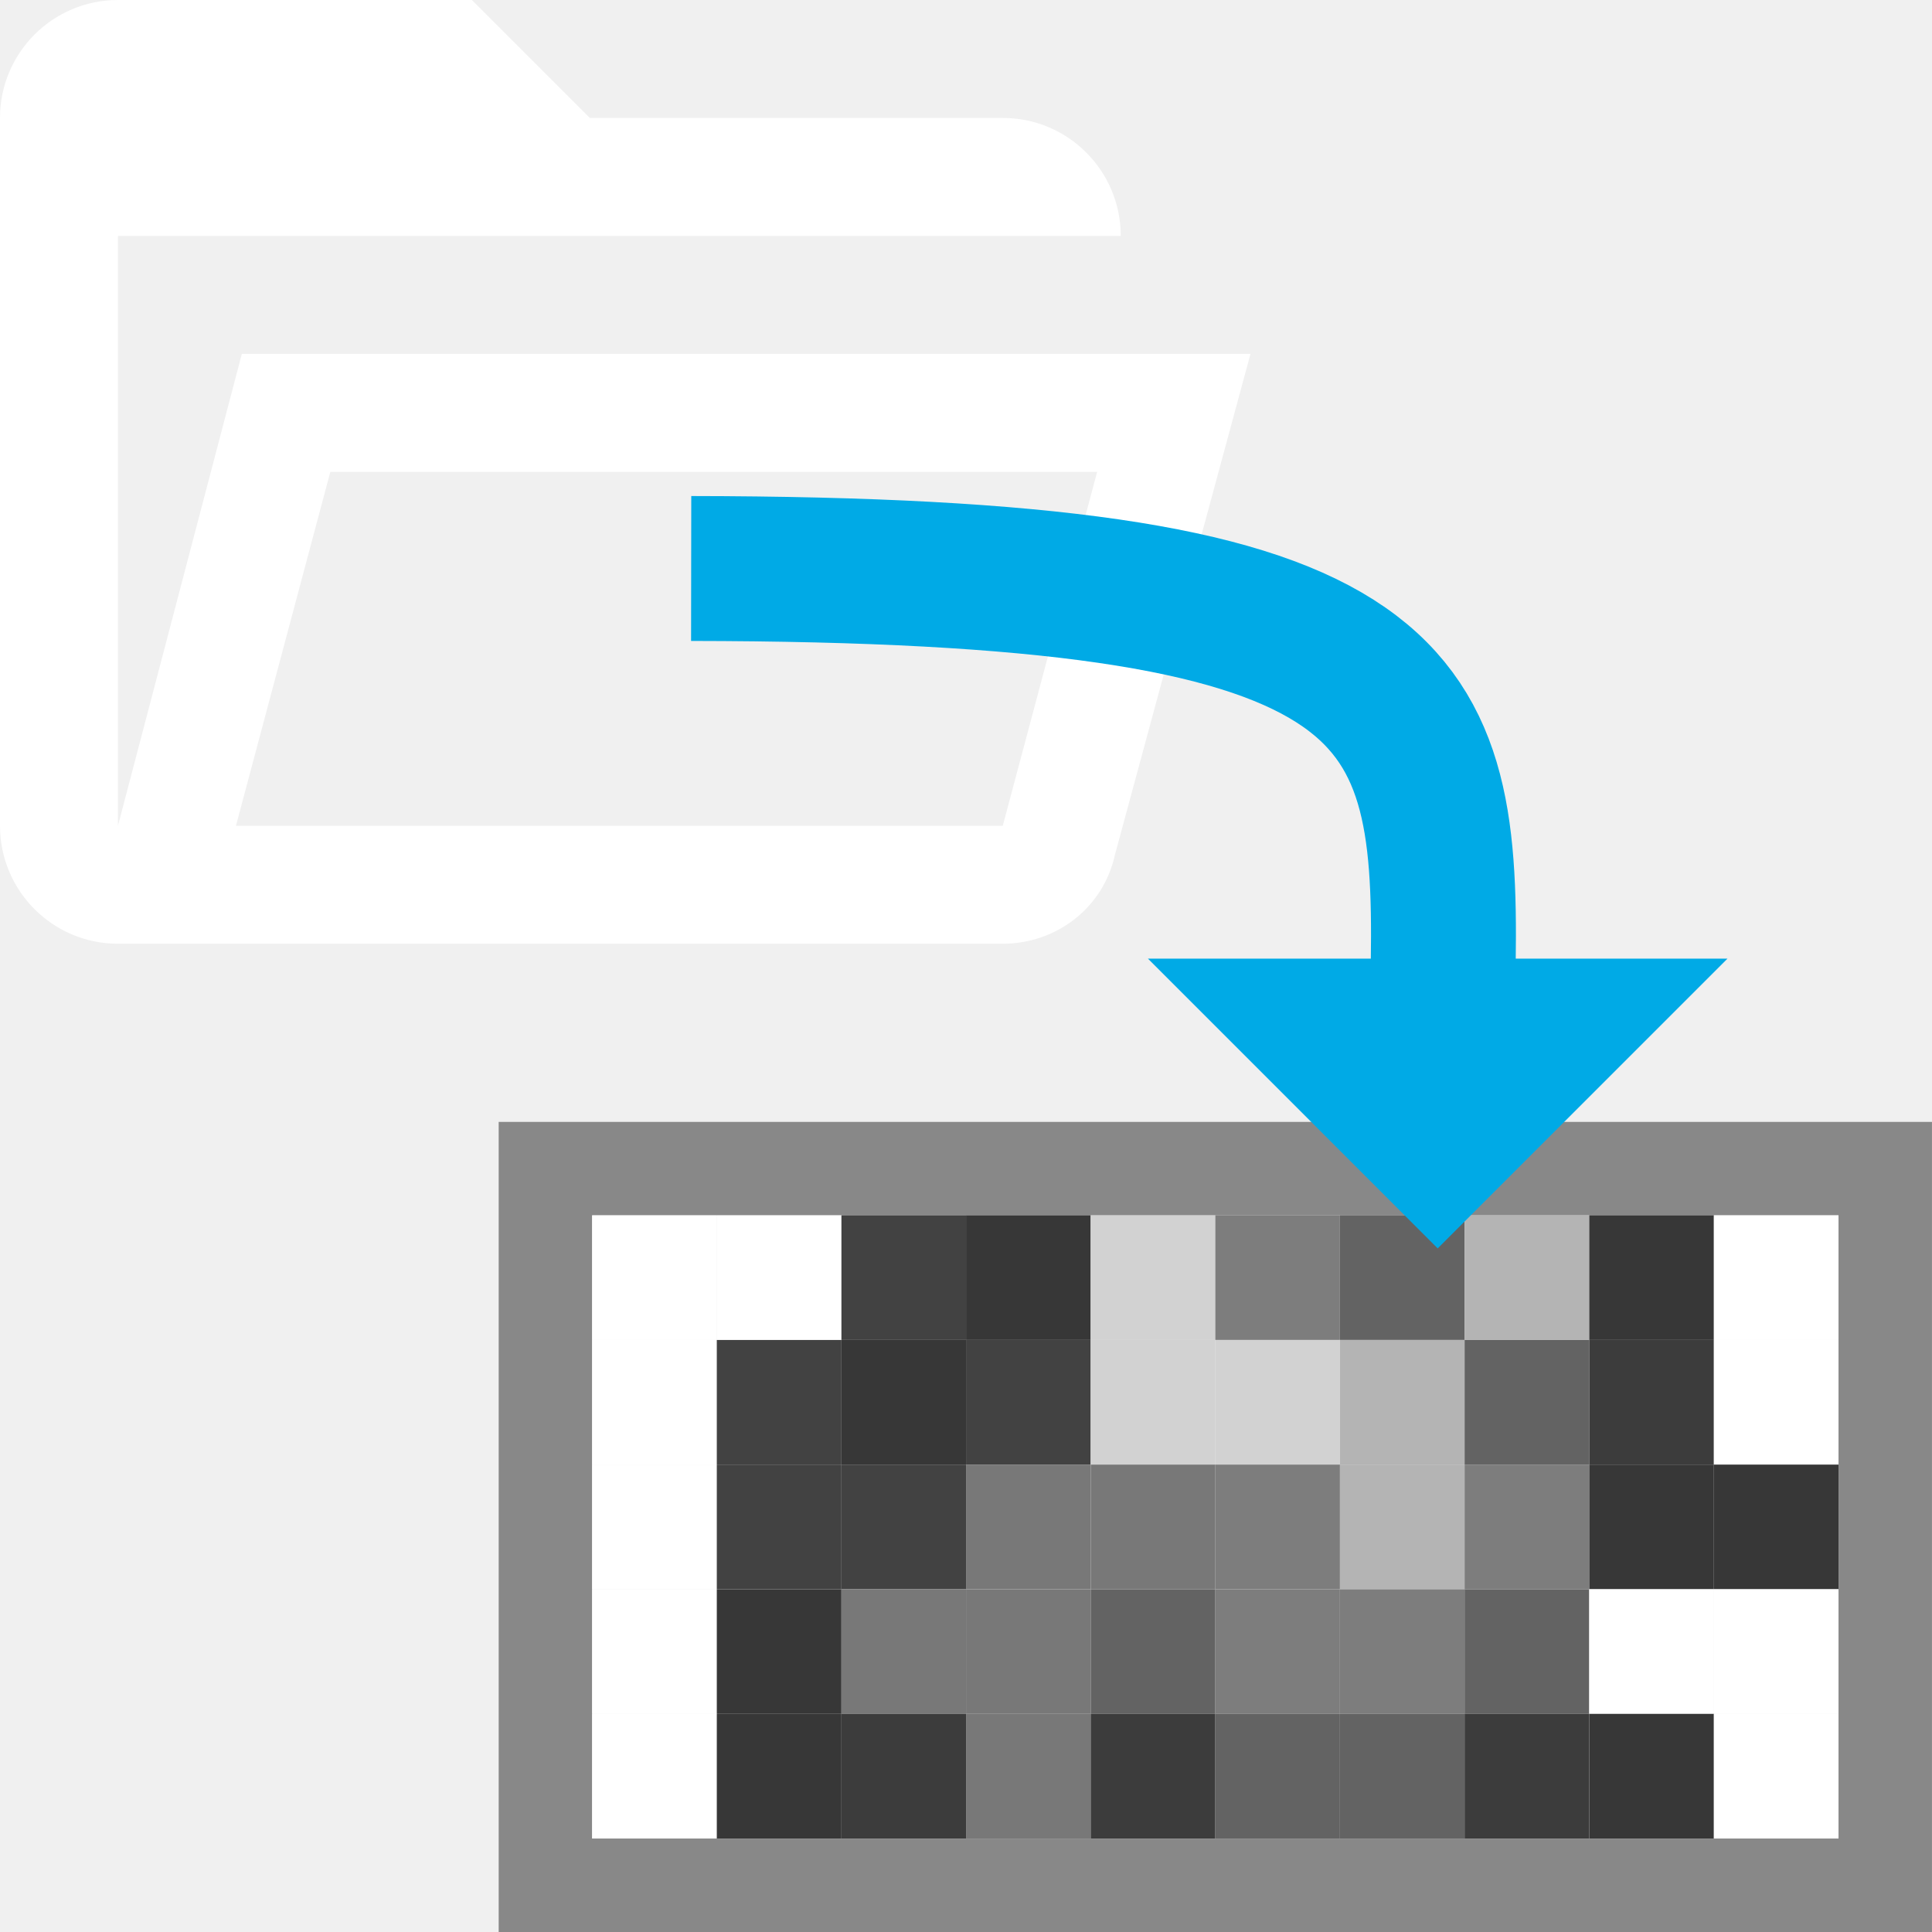
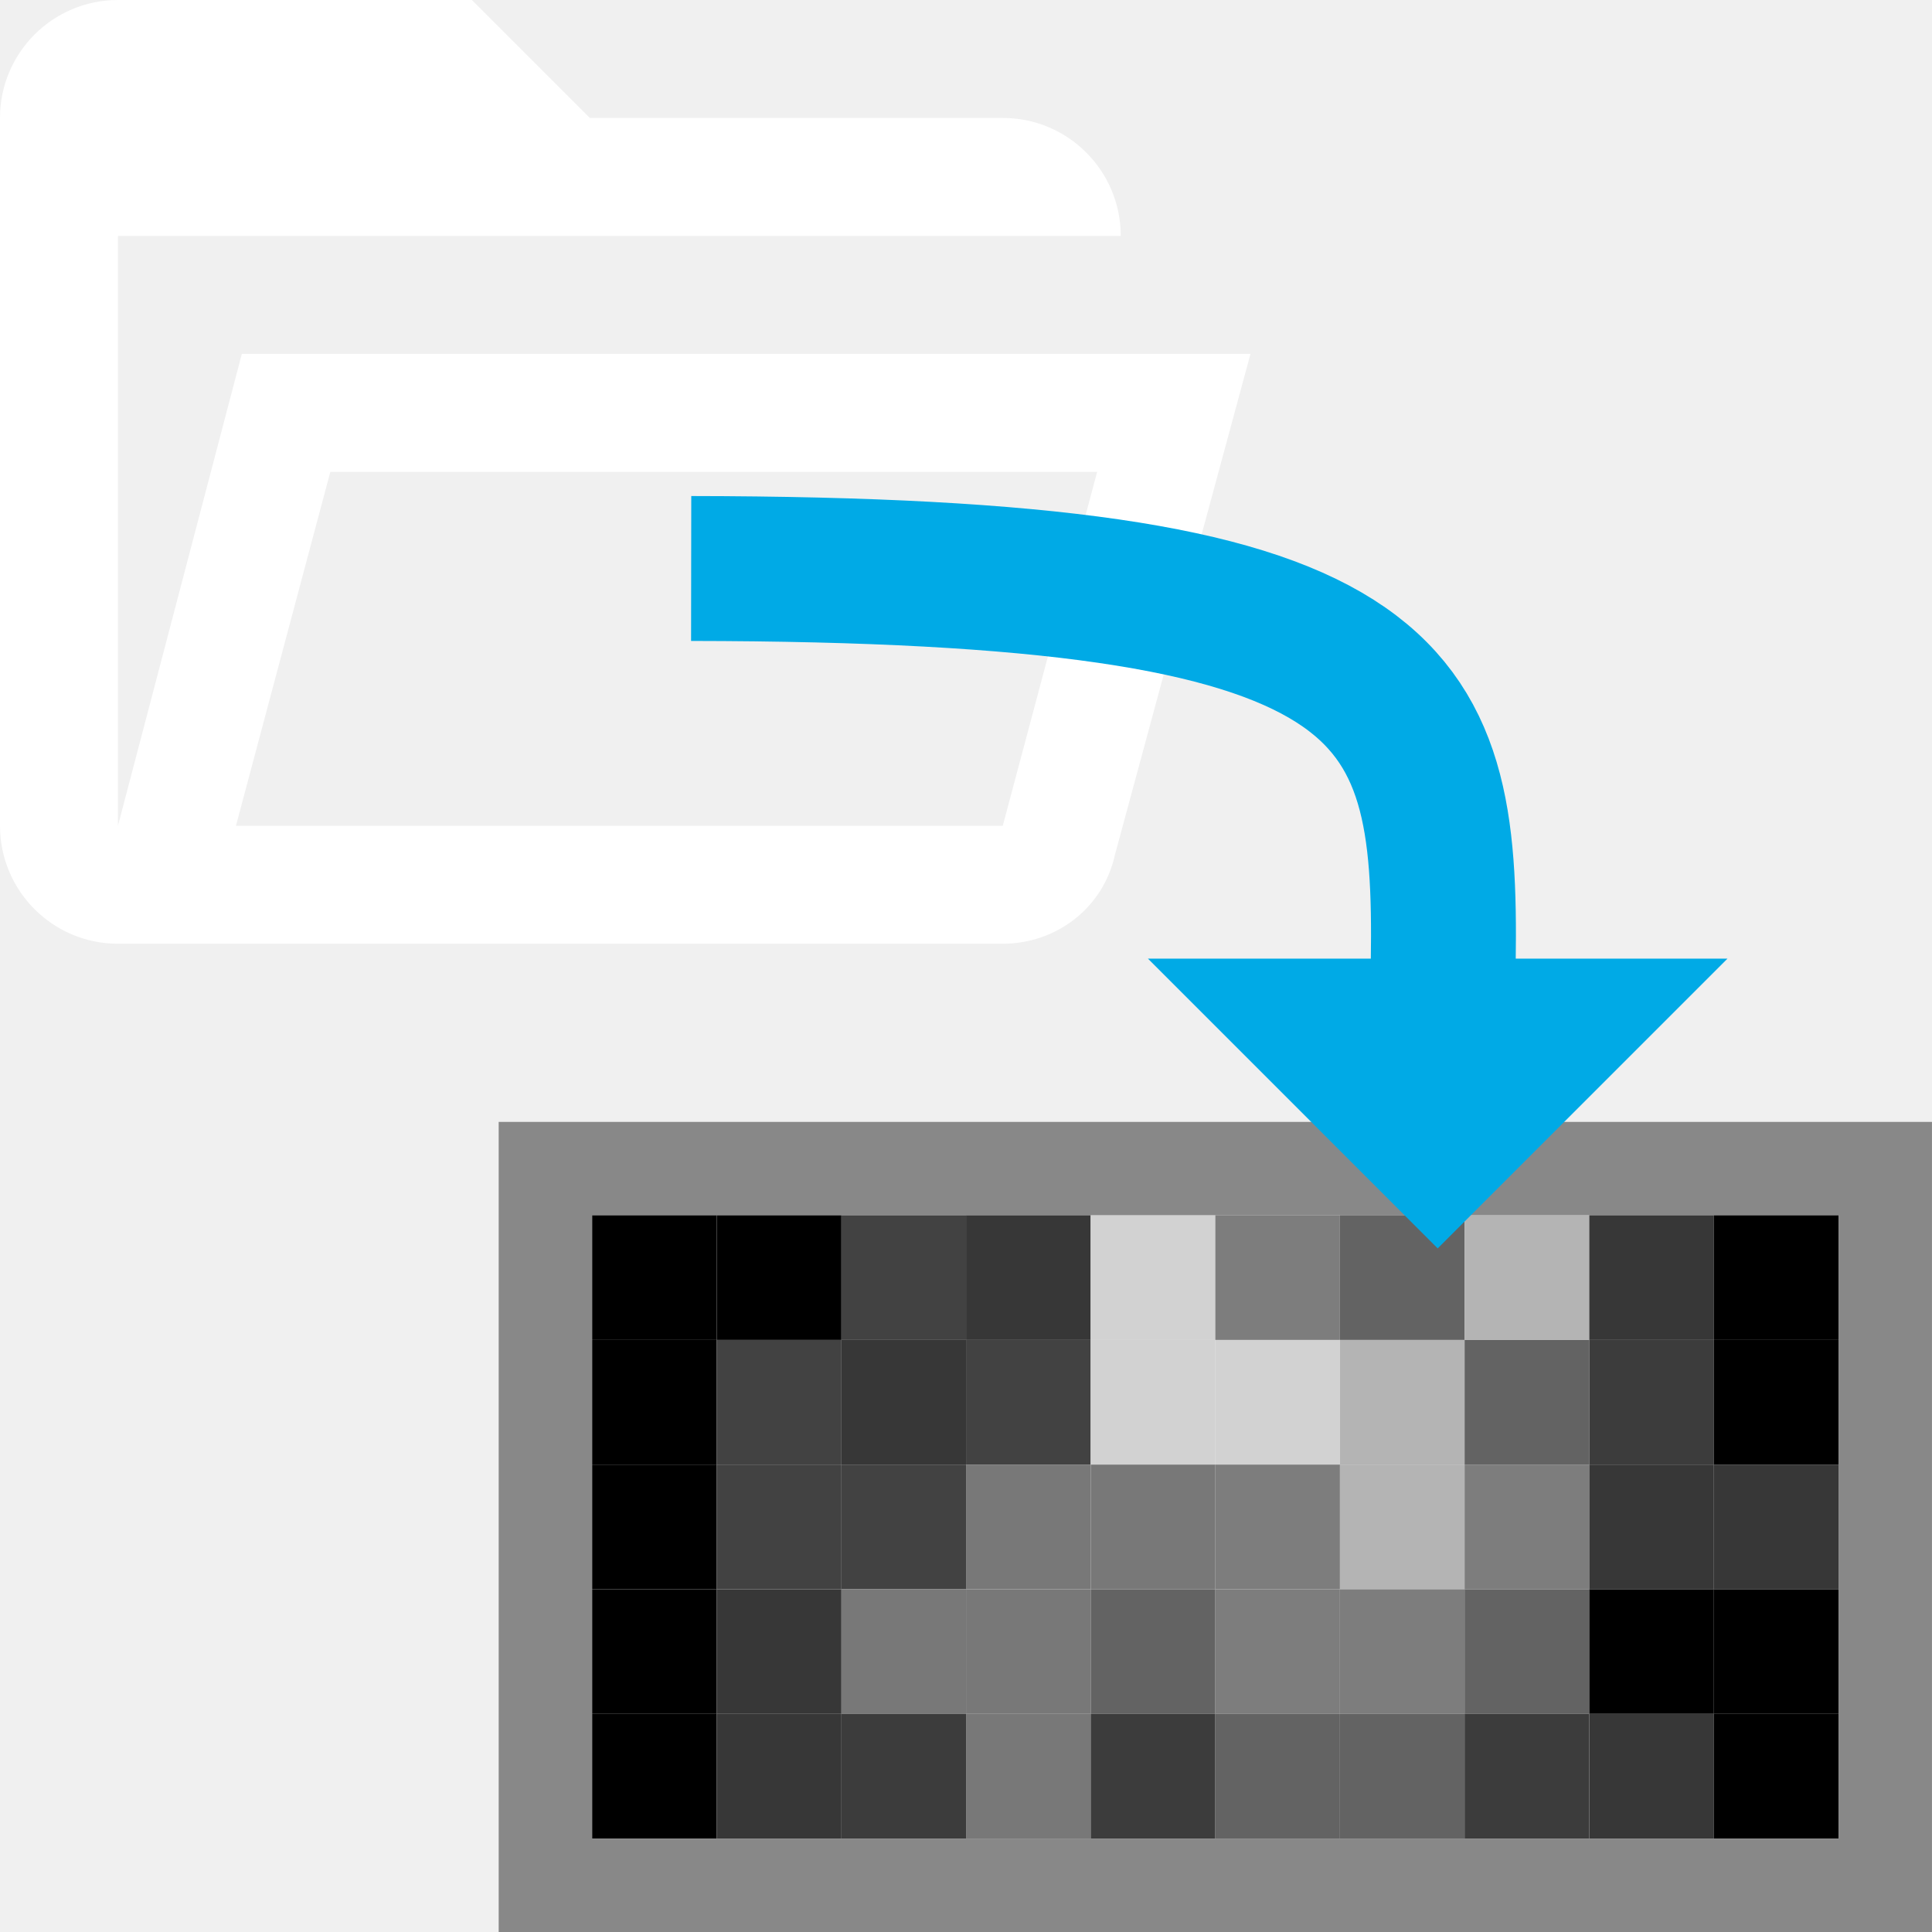
<svg xmlns="http://www.w3.org/2000/svg" width="40" height="40" viewBox="0 0 40 40" version="1.1" id="svg1" fill="#ffffff">
  <defs id="defs1" />
  <g id="layer1">
    <rect style="fill:none;stroke:#888888;stroke-width:1.935;stroke-linecap:round;stroke-linejoin:miter;stroke-dasharray:none;stroke-opacity:1;paint-order:stroke fill markers" id="rect1" width="27.74" height="14.838" x="11.292" y="24.195" />
-     <rect style="fill:#ffffff;fill-opacity:1;stroke:none;stroke-width:2.35;stroke-linecap:round;stroke-linejoin:miter;stroke-dasharray:none;stroke-opacity:1;paint-order:stroke fill markers" id="rect2" width="2.58" height="2.58" x="12.26" y="25.162" />
-     <rect style="fill:#ffffff;fill-opacity:1;stroke:none;stroke-width:2.35;stroke-linecap:round;stroke-linejoin:miter;stroke-dasharray:none;stroke-opacity:1;paint-order:stroke fill markers" id="rect2-8" width="2.58" height="2.58" x="14.841" y="25.162" />
+     <rect style="fill:#000000;fill-opacity:1;stroke:none;stroke-width:2.35;stroke-linecap:round;stroke-linejoin:miter;stroke-dasharray:none;stroke-opacity:1;paint-order:stroke fill markers" id="rect2" width="2.58" height="2.58" x="12.26" y="25.162" />
+     <rect style="fill:#000000;fill-opacity:1;stroke:none;stroke-width:2.35;stroke-linecap:round;stroke-linejoin:miter;stroke-dasharray:none;stroke-opacity:1;paint-order:stroke fill markers" id="rect2-8" width="2.58" height="2.58" x="14.841" y="25.162" />
    <rect style="fill:#424242;fill-opacity:1;stroke:none;stroke-width:2.35;stroke-linecap:round;stroke-linejoin:miter;stroke-dasharray:none;stroke-opacity:1;paint-order:stroke fill markers" id="rect2-8-1" width="2.58" height="2.58" x="17.421" y="25.162" />
    <rect style="fill:#373737;fill-opacity:1;stroke:none;stroke-width:2.35;stroke-linecap:round;stroke-linejoin:miter;stroke-dasharray:none;stroke-opacity:1;paint-order:stroke fill markers" id="rect2-8-0" width="2.58" height="2.58" x="20.001" y="25.162" />
    <rect style="fill:#d2d2d2;fill-opacity:1;stroke:none;stroke-width:2.35;stroke-linecap:round;stroke-linejoin:miter;stroke-dasharray:none;stroke-opacity:1;paint-order:stroke fill markers" id="rect2-8-4" width="2.58" height="2.58" x="22.582" y="25.162" />
    <rect style="fill:#7d7d7d;fill-opacity:1;stroke:none;stroke-width:2.35;stroke-linecap:round;stroke-linejoin:miter;stroke-dasharray:none;stroke-opacity:1;paint-order:stroke fill markers" id="rect2-8-8" width="2.58" height="2.58" x="25.162" y="25.162" />
    <rect style="fill:#636363;fill-opacity:1;stroke:none;stroke-width:2.35;stroke-linecap:round;stroke-linejoin:miter;stroke-dasharray:none;stroke-opacity:1;paint-order:stroke fill markers" id="rect2-8-18" width="2.58" height="2.58" x="27.743" y="25.162" />
    <rect style="fill:#b4b4b4;fill-opacity:1;stroke:none;stroke-width:2.35;stroke-linecap:round;stroke-linejoin:miter;stroke-dasharray:none;stroke-opacity:1;paint-order:stroke fill markers" id="rect2-8-6" width="2.58" height="2.58" x="30.323" y="25.162" />
    <rect style="fill:#373737;fill-opacity:1;stroke:none;stroke-width:2.35;stroke-linecap:round;stroke-linejoin:miter;stroke-dasharray:none;stroke-opacity:1;paint-order:stroke fill markers" id="rect2-8-62" width="2.58" height="2.58" x="32.904" y="25.162" />
-     <rect style="fill:#ffffff;fill-opacity:1;stroke:none;stroke-width:2.35;stroke-linecap:round;stroke-linejoin:miter;stroke-dasharray:none;stroke-opacity:1;paint-order:stroke fill markers" id="rect2-8-3" width="2.58" height="2.58" x="35.484" y="25.162" />
-     <rect style="fill:#ffffff;fill-opacity:1;stroke:none;stroke-width:2.35;stroke-linecap:round;stroke-linejoin:miter;stroke-dasharray:none;stroke-opacity:1;paint-order:stroke fill markers" id="rect2-4" width="2.58" height="2.58" x="12.26" y="27.743" />
+     <rect style="fill:#000000;fill-opacity:1;stroke:none;stroke-width:2.35;stroke-linecap:round;stroke-linejoin:miter;stroke-dasharray:none;stroke-opacity:1;paint-order:stroke fill markers" id="rect2-8-3" width="2.58" height="2.58" x="35.484" y="25.162" />
+     <rect style="fill:#000000;fill-opacity:1;stroke:none;stroke-width:2.35;stroke-linecap:round;stroke-linejoin:miter;stroke-dasharray:none;stroke-opacity:1;paint-order:stroke fill markers" id="rect2-4" width="2.58" height="2.58" x="12.26" y="27.743" />
    <rect style="fill:#424242;fill-opacity:1;stroke:none;stroke-width:2.35;stroke-linecap:round;stroke-linejoin:miter;stroke-dasharray:none;stroke-opacity:1;paint-order:stroke fill markers" id="rect2-8-37" width="2.58" height="2.58" x="14.841" y="27.743" />
    <rect style="fill:#373737;fill-opacity:1;stroke:none;stroke-width:2.35;stroke-linecap:round;stroke-linejoin:miter;stroke-dasharray:none;stroke-opacity:1;paint-order:stroke fill markers" id="rect2-8-1-0" width="2.58" height="2.58" x="17.421" y="27.743" />
    <rect style="fill:#424242;fill-opacity:1;stroke:none;stroke-width:2.35;stroke-linecap:round;stroke-linejoin:miter;stroke-dasharray:none;stroke-opacity:1;paint-order:stroke fill markers" id="rect2-8-0-9" width="2.58" height="2.58" x="20.001" y="27.743" />
    <rect style="fill:#d2d2d2;fill-opacity:1;stroke:none;stroke-width:2.35;stroke-linecap:round;stroke-linejoin:miter;stroke-dasharray:none;stroke-opacity:1;paint-order:stroke fill markers" id="rect2-8-4-3" width="2.58" height="2.58" x="22.582" y="27.743" />
    <rect style="fill:#d2d2d2;fill-opacity:1;stroke:none;stroke-width:2.35;stroke-linecap:round;stroke-linejoin:miter;stroke-dasharray:none;stroke-opacity:1;paint-order:stroke fill markers" id="rect2-8-8-9" width="2.58" height="2.58" x="25.162" y="27.743" />
    <rect style="fill:#b4b4b4;fill-opacity:1;stroke:none;stroke-width:2.35;stroke-linecap:round;stroke-linejoin:miter;stroke-dasharray:none;stroke-opacity:1;paint-order:stroke fill markers" id="rect2-8-18-5" width="2.58" height="2.58" x="27.743" y="27.743" />
    <rect style="fill:#636363;fill-opacity:1;stroke:none;stroke-width:2.35;stroke-linecap:round;stroke-linejoin:miter;stroke-dasharray:none;stroke-opacity:1;paint-order:stroke fill markers" id="rect2-8-6-9" width="2.58" height="2.58" x="30.323" y="27.743" />
    <rect style="fill:#3c3c3c;fill-opacity:1;stroke:none;stroke-width:2.35;stroke-linecap:round;stroke-linejoin:miter;stroke-dasharray:none;stroke-opacity:1;paint-order:stroke fill markers" id="rect2-8-62-7" width="2.58" height="2.58" x="32.904" y="27.743" />
-     <rect style="fill:#ffffff;fill-opacity:1;stroke:none;stroke-width:2.35;stroke-linecap:round;stroke-linejoin:miter;stroke-dasharray:none;stroke-opacity:1;paint-order:stroke fill markers" id="rect2-8-3-0" width="2.58" height="2.58" x="35.484" y="27.743" />
-     <rect style="fill:#ffffff;fill-opacity:1;stroke:none;stroke-width:2.35;stroke-linecap:round;stroke-linejoin:miter;stroke-dasharray:none;stroke-opacity:1;paint-order:stroke fill markers" id="rect2-7" width="2.58" height="2.58" x="12.26" y="30.323" />
+     <rect style="fill:#000000;fill-opacity:1;stroke:none;stroke-width:2.35;stroke-linecap:round;stroke-linejoin:miter;stroke-dasharray:none;stroke-opacity:1;paint-order:stroke fill markers" id="rect2-8-3-0" width="2.58" height="2.58" x="35.484" y="27.743" />
+     <rect style="fill:#000000;fill-opacity:1;stroke:none;stroke-width:2.35;stroke-linecap:round;stroke-linejoin:miter;stroke-dasharray:none;stroke-opacity:1;paint-order:stroke fill markers" id="rect2-7" width="2.58" height="2.58" x="12.26" y="30.323" />
    <rect style="fill:#424242;fill-opacity:1;stroke:none;stroke-width:2.35;stroke-linecap:round;stroke-linejoin:miter;stroke-dasharray:none;stroke-opacity:1;paint-order:stroke fill markers" id="rect2-8-5" width="2.58" height="2.58" x="14.841" y="30.323" />
    <rect style="fill:#424242;fill-opacity:1;stroke:none;stroke-width:2.35;stroke-linecap:round;stroke-linejoin:miter;stroke-dasharray:none;stroke-opacity:1;paint-order:stroke fill markers" id="rect2-8-1-7" width="2.58" height="2.58" x="17.421" y="30.323" />
    <rect style="fill:#787878;fill-opacity:1;stroke:none;stroke-width:2.35;stroke-linecap:round;stroke-linejoin:miter;stroke-dasharray:none;stroke-opacity:1;paint-order:stroke fill markers" id="rect2-8-0-8" width="2.58" height="2.58" x="20.001" y="30.323" />
    <rect style="fill:#787878;fill-opacity:1;stroke:none;stroke-width:2.35;stroke-linecap:round;stroke-linejoin:miter;stroke-dasharray:none;stroke-opacity:1;paint-order:stroke fill markers" id="rect2-8-4-2" width="2.58" height="2.58" x="22.582" y="30.323" />
    <rect style="fill:#7d7d7d;fill-opacity:1;stroke:none;stroke-width:2.35;stroke-linecap:round;stroke-linejoin:miter;stroke-dasharray:none;stroke-opacity:1;paint-order:stroke fill markers" id="rect2-8-8-3" width="2.58" height="2.58" x="25.162" y="30.323" />
    <rect style="fill:#b4b4b4;fill-opacity:1;stroke:none;stroke-width:2.35;stroke-linecap:round;stroke-linejoin:miter;stroke-dasharray:none;stroke-opacity:1;paint-order:stroke fill markers" id="rect2-8-18-3" width="2.58" height="2.58" x="27.743" y="30.323" />
    <rect style="fill:#7d7d7d;fill-opacity:1;stroke:none;stroke-width:2.35;stroke-linecap:round;stroke-linejoin:miter;stroke-dasharray:none;stroke-opacity:1;paint-order:stroke fill markers" id="rect2-8-6-92" width="2.58" height="2.58" x="30.323" y="30.323" />
    <rect style="fill:#373737;fill-opacity:1;stroke:none;stroke-width:2.35;stroke-linecap:round;stroke-linejoin:miter;stroke-dasharray:none;stroke-opacity:1;paint-order:stroke fill markers" id="rect2-8-62-0" width="2.58" height="2.58" x="32.904" y="30.323" />
    <rect style="fill:#373737;fill-opacity:1;stroke:none;stroke-width:2.35;stroke-linecap:round;stroke-linejoin:miter;stroke-dasharray:none;stroke-opacity:1;paint-order:stroke fill markers" id="rect2-8-3-9" width="2.58" height="2.58" x="35.484" y="30.323" />
-     <rect style="fill:#ffffff;fill-opacity:1;stroke:none;stroke-width:2.35;stroke-linecap:round;stroke-linejoin:miter;stroke-dasharray:none;stroke-opacity:1;paint-order:stroke fill markers" id="rect2-0" width="2.58" height="2.58" x="12.26" y="32.904" />
+     <rect style="fill:#000000;fill-opacity:1;stroke:none;stroke-width:2.35;stroke-linecap:round;stroke-linejoin:miter;stroke-dasharray:none;stroke-opacity:1;paint-order:stroke fill markers" id="rect2-0" width="2.58" height="2.58" x="12.26" y="32.904" />
    <rect style="fill:#373737;fill-opacity:1;stroke:none;stroke-width:2.35;stroke-linecap:round;stroke-linejoin:miter;stroke-dasharray:none;stroke-opacity:1;paint-order:stroke fill markers" id="rect2-8-2" width="2.58" height="2.58" x="14.841" y="32.904" />
    <rect style="fill:#787878;fill-opacity:1;stroke:none;stroke-width:2.35;stroke-linecap:round;stroke-linejoin:miter;stroke-dasharray:none;stroke-opacity:1;paint-order:stroke fill markers" id="rect2-8-1-9" width="2.58" height="2.58" x="17.421" y="32.904" />
    <rect style="fill:#787878;fill-opacity:1;stroke:none;stroke-width:2.35;stroke-linecap:round;stroke-linejoin:miter;stroke-dasharray:none;stroke-opacity:1;paint-order:stroke fill markers" id="rect2-8-0-2" width="2.58" height="2.58" x="20.001" y="32.904" />
    <rect style="fill:#636363;fill-opacity:1;stroke:none;stroke-width:2.35;stroke-linecap:round;stroke-linejoin:miter;stroke-dasharray:none;stroke-opacity:1;paint-order:stroke fill markers" id="rect2-8-4-1" width="2.58" height="2.58" x="22.582" y="32.904" />
    <rect style="fill:#7d7d7d;fill-opacity:1;stroke:none;stroke-width:2.35;stroke-linecap:round;stroke-linejoin:miter;stroke-dasharray:none;stroke-opacity:1;paint-order:stroke fill markers" id="rect2-8-8-7" width="2.58" height="2.58" x="25.162" y="32.904" />
    <rect style="fill:#7d7d7d;fill-opacity:1;stroke:none;stroke-width:2.35;stroke-linecap:round;stroke-linejoin:miter;stroke-dasharray:none;stroke-opacity:1;paint-order:stroke fill markers" id="rect2-8-18-1" width="2.58" height="2.58" x="27.743" y="32.904" />
    <rect style="fill:#636363;fill-opacity:1;stroke:none;stroke-width:2.35;stroke-linecap:round;stroke-linejoin:miter;stroke-dasharray:none;stroke-opacity:1;paint-order:stroke fill markers" id="rect2-8-6-4" width="2.58" height="2.58" x="30.323" y="32.904" />
-     <rect style="fill:#ffffff;fill-opacity:1;stroke:none;stroke-width:2.35;stroke-linecap:round;stroke-linejoin:miter;stroke-dasharray:none;stroke-opacity:1;paint-order:stroke fill markers" id="rect2-8-62-76" width="2.58" height="2.58" x="32.904" y="32.904" />
-     <rect style="fill:#ffffff;fill-opacity:1;stroke:none;stroke-width:2.35;stroke-linecap:round;stroke-linejoin:miter;stroke-dasharray:none;stroke-opacity:1;paint-order:stroke fill markers" id="rect2-8-3-2" width="2.58" height="2.58" x="35.484" y="32.904" />
-     <rect style="fill:#ffffff;fill-opacity:1;stroke:none;stroke-width:2.35;stroke-linecap:round;stroke-linejoin:miter;stroke-dasharray:none;stroke-opacity:1;paint-order:stroke fill markers" id="rect2-44" width="2.58" height="2.58" x="12.26" y="35.484" />
+     <rect style="fill:#000000;fill-opacity:1;stroke:none;stroke-width:2.35;stroke-linecap:round;stroke-linejoin:miter;stroke-dasharray:none;stroke-opacity:1;paint-order:stroke fill markers" id="rect2-8-62-76" width="2.58" height="2.58" x="32.904" y="32.904" />
+     <rect style="fill:#000000;fill-opacity:1;stroke:none;stroke-width:2.35;stroke-linecap:round;stroke-linejoin:miter;stroke-dasharray:none;stroke-opacity:1;paint-order:stroke fill markers" id="rect2-8-3-2" width="2.58" height="2.58" x="35.484" y="32.904" />
+     <rect style="fill:#000000;fill-opacity:1;stroke:none;stroke-width:2.35;stroke-linecap:round;stroke-linejoin:miter;stroke-dasharray:none;stroke-opacity:1;paint-order:stroke fill markers" id="rect2-44" width="2.58" height="2.58" x="12.26" y="35.484" />
    <rect style="fill:#373737;fill-opacity:1;stroke:none;stroke-width:2.35;stroke-linecap:round;stroke-linejoin:miter;stroke-dasharray:none;stroke-opacity:1;paint-order:stroke fill markers" id="rect2-8-43" width="2.58" height="2.58" x="14.841" y="35.484" />
    <rect style="fill:#3c3c3c;fill-opacity:1;stroke:none;stroke-width:2.35;stroke-linecap:round;stroke-linejoin:miter;stroke-dasharray:none;stroke-opacity:1;paint-order:stroke fill markers" id="rect2-8-1-2" width="2.58" height="2.58" x="17.421" y="35.484" />
    <rect style="fill:#787878;fill-opacity:1;stroke:none;stroke-width:2.35;stroke-linecap:round;stroke-linejoin:miter;stroke-dasharray:none;stroke-opacity:1;paint-order:stroke fill markers" id="rect2-8-0-5" width="2.58" height="2.58" x="20.001" y="35.484" />
    <rect style="fill:#3c3c3c;fill-opacity:1;stroke:none;stroke-width:2.35;stroke-linecap:round;stroke-linejoin:miter;stroke-dasharray:none;stroke-opacity:1;paint-order:stroke fill markers" id="rect2-8-4-12" width="2.58" height="2.58" x="22.582" y="35.484" />
    <rect style="fill:#636363;fill-opacity:1;stroke:none;stroke-width:2.35;stroke-linecap:round;stroke-linejoin:miter;stroke-dasharray:none;stroke-opacity:1;paint-order:stroke fill markers" id="rect2-8-8-72" width="2.58" height="2.58" x="25.162" y="35.484" />
    <rect style="fill:#636363;fill-opacity:1;stroke:none;stroke-width:2.35;stroke-linecap:round;stroke-linejoin:miter;stroke-dasharray:none;stroke-opacity:1;paint-order:stroke fill markers" id="rect2-8-18-0" width="2.58" height="2.58" x="27.743" y="35.484" />
    <rect style="fill:#3c3c3c;fill-opacity:1;stroke:none;stroke-width:2.35;stroke-linecap:round;stroke-linejoin:miter;stroke-dasharray:none;stroke-opacity:1;paint-order:stroke fill markers" id="rect2-8-6-6" width="2.58" height="2.58" x="30.323" y="35.484" />
    <rect style="fill:#373737;fill-opacity:1;stroke:none;stroke-width:2.35;stroke-linecap:round;stroke-linejoin:miter;stroke-dasharray:none;stroke-opacity:1;paint-order:stroke fill markers" id="rect2-8-62-1" width="2.58" height="2.58" x="32.904" y="35.484" />
-     <rect style="fill:#ffffff;fill-opacity:1;stroke:none;stroke-width:2.35;stroke-linecap:round;stroke-linejoin:miter;stroke-dasharray:none;stroke-opacity:1;paint-order:stroke fill markers" id="rect2-8-3-1" width="2.58" height="2.58" x="35.484" y="35.484" />
+     <rect style="fill:#000000;fill-opacity:1;stroke:none;stroke-width:2.35;stroke-linecap:round;stroke-linejoin:miter;stroke-dasharray:none;stroke-opacity:1;paint-order:stroke fill markers" id="rect2-8-3-1" width="2.58" height="2.58" x="35.484" y="35.484" />
    <path style="fill:#00aae6;fill-opacity:1;stroke:none;stroke-width:1.5px;stroke-linecap:butt;stroke-linejoin:miter;stroke-opacity:1" d="m 23.766,19.847 h 12 l -6,6 z" id="path5" />
    <path d="M 5.007,7.327 2.442,17.097 V 4.885 H 23.204 A 2.442,2.442 0 0 0 20.761,2.442 H 12.212 L 9.77,0 H 2.442 A 2.442,2.442 0 0 0 0,2.442 V 17.097 a 2.442,2.442 0 0 0 2.442,2.442 H 20.761 c 1.099,0 2.076,-0.733 2.32,-1.832 L 25.89,7.327 H 5.007 M 20.761,17.097 H 4.885 L 6.839,9.77 H 22.715 Z" id="path1" style="stroke-width:1.221" />
    <path style="fill:none;stroke:#00aae6;stroke-width:3;stroke-linecap:butt;stroke-linejoin:miter;stroke-dasharray:none;stroke-opacity:1" d="m 14.31,11.77 c 14.686,0.019 15.657,2.368 15.571,8.145" id="path4" />
  </g>
</svg>
